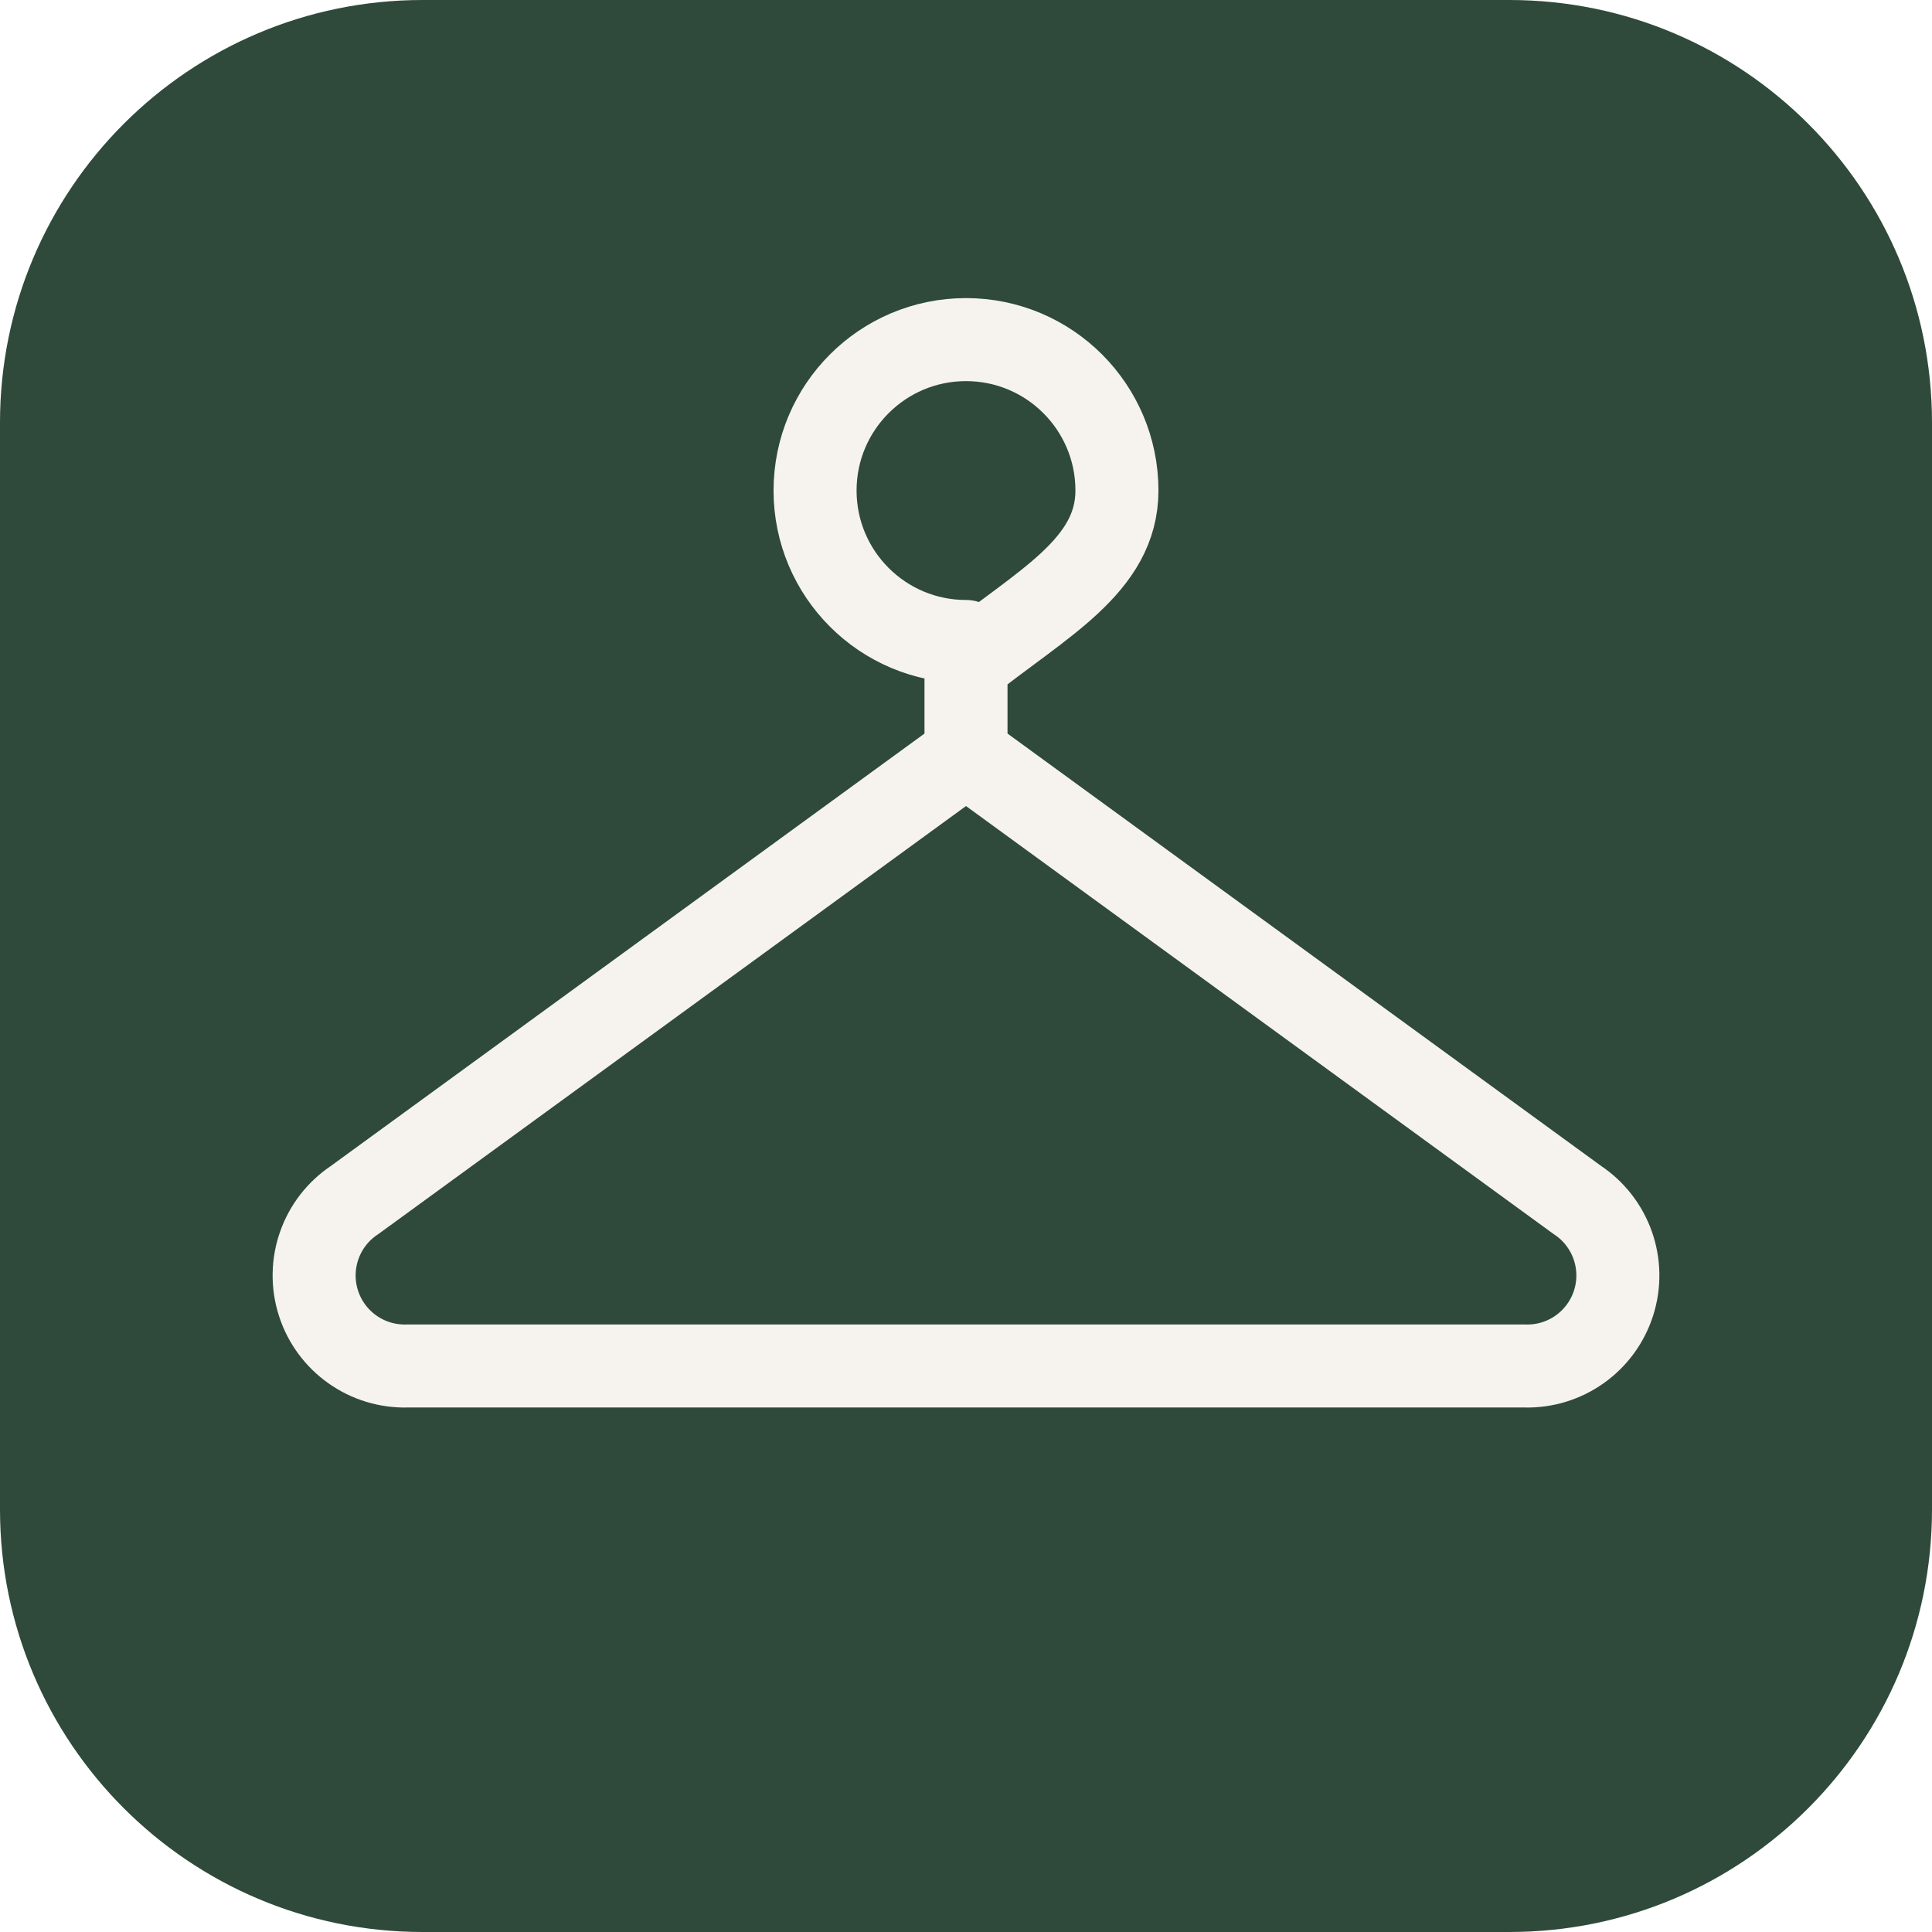
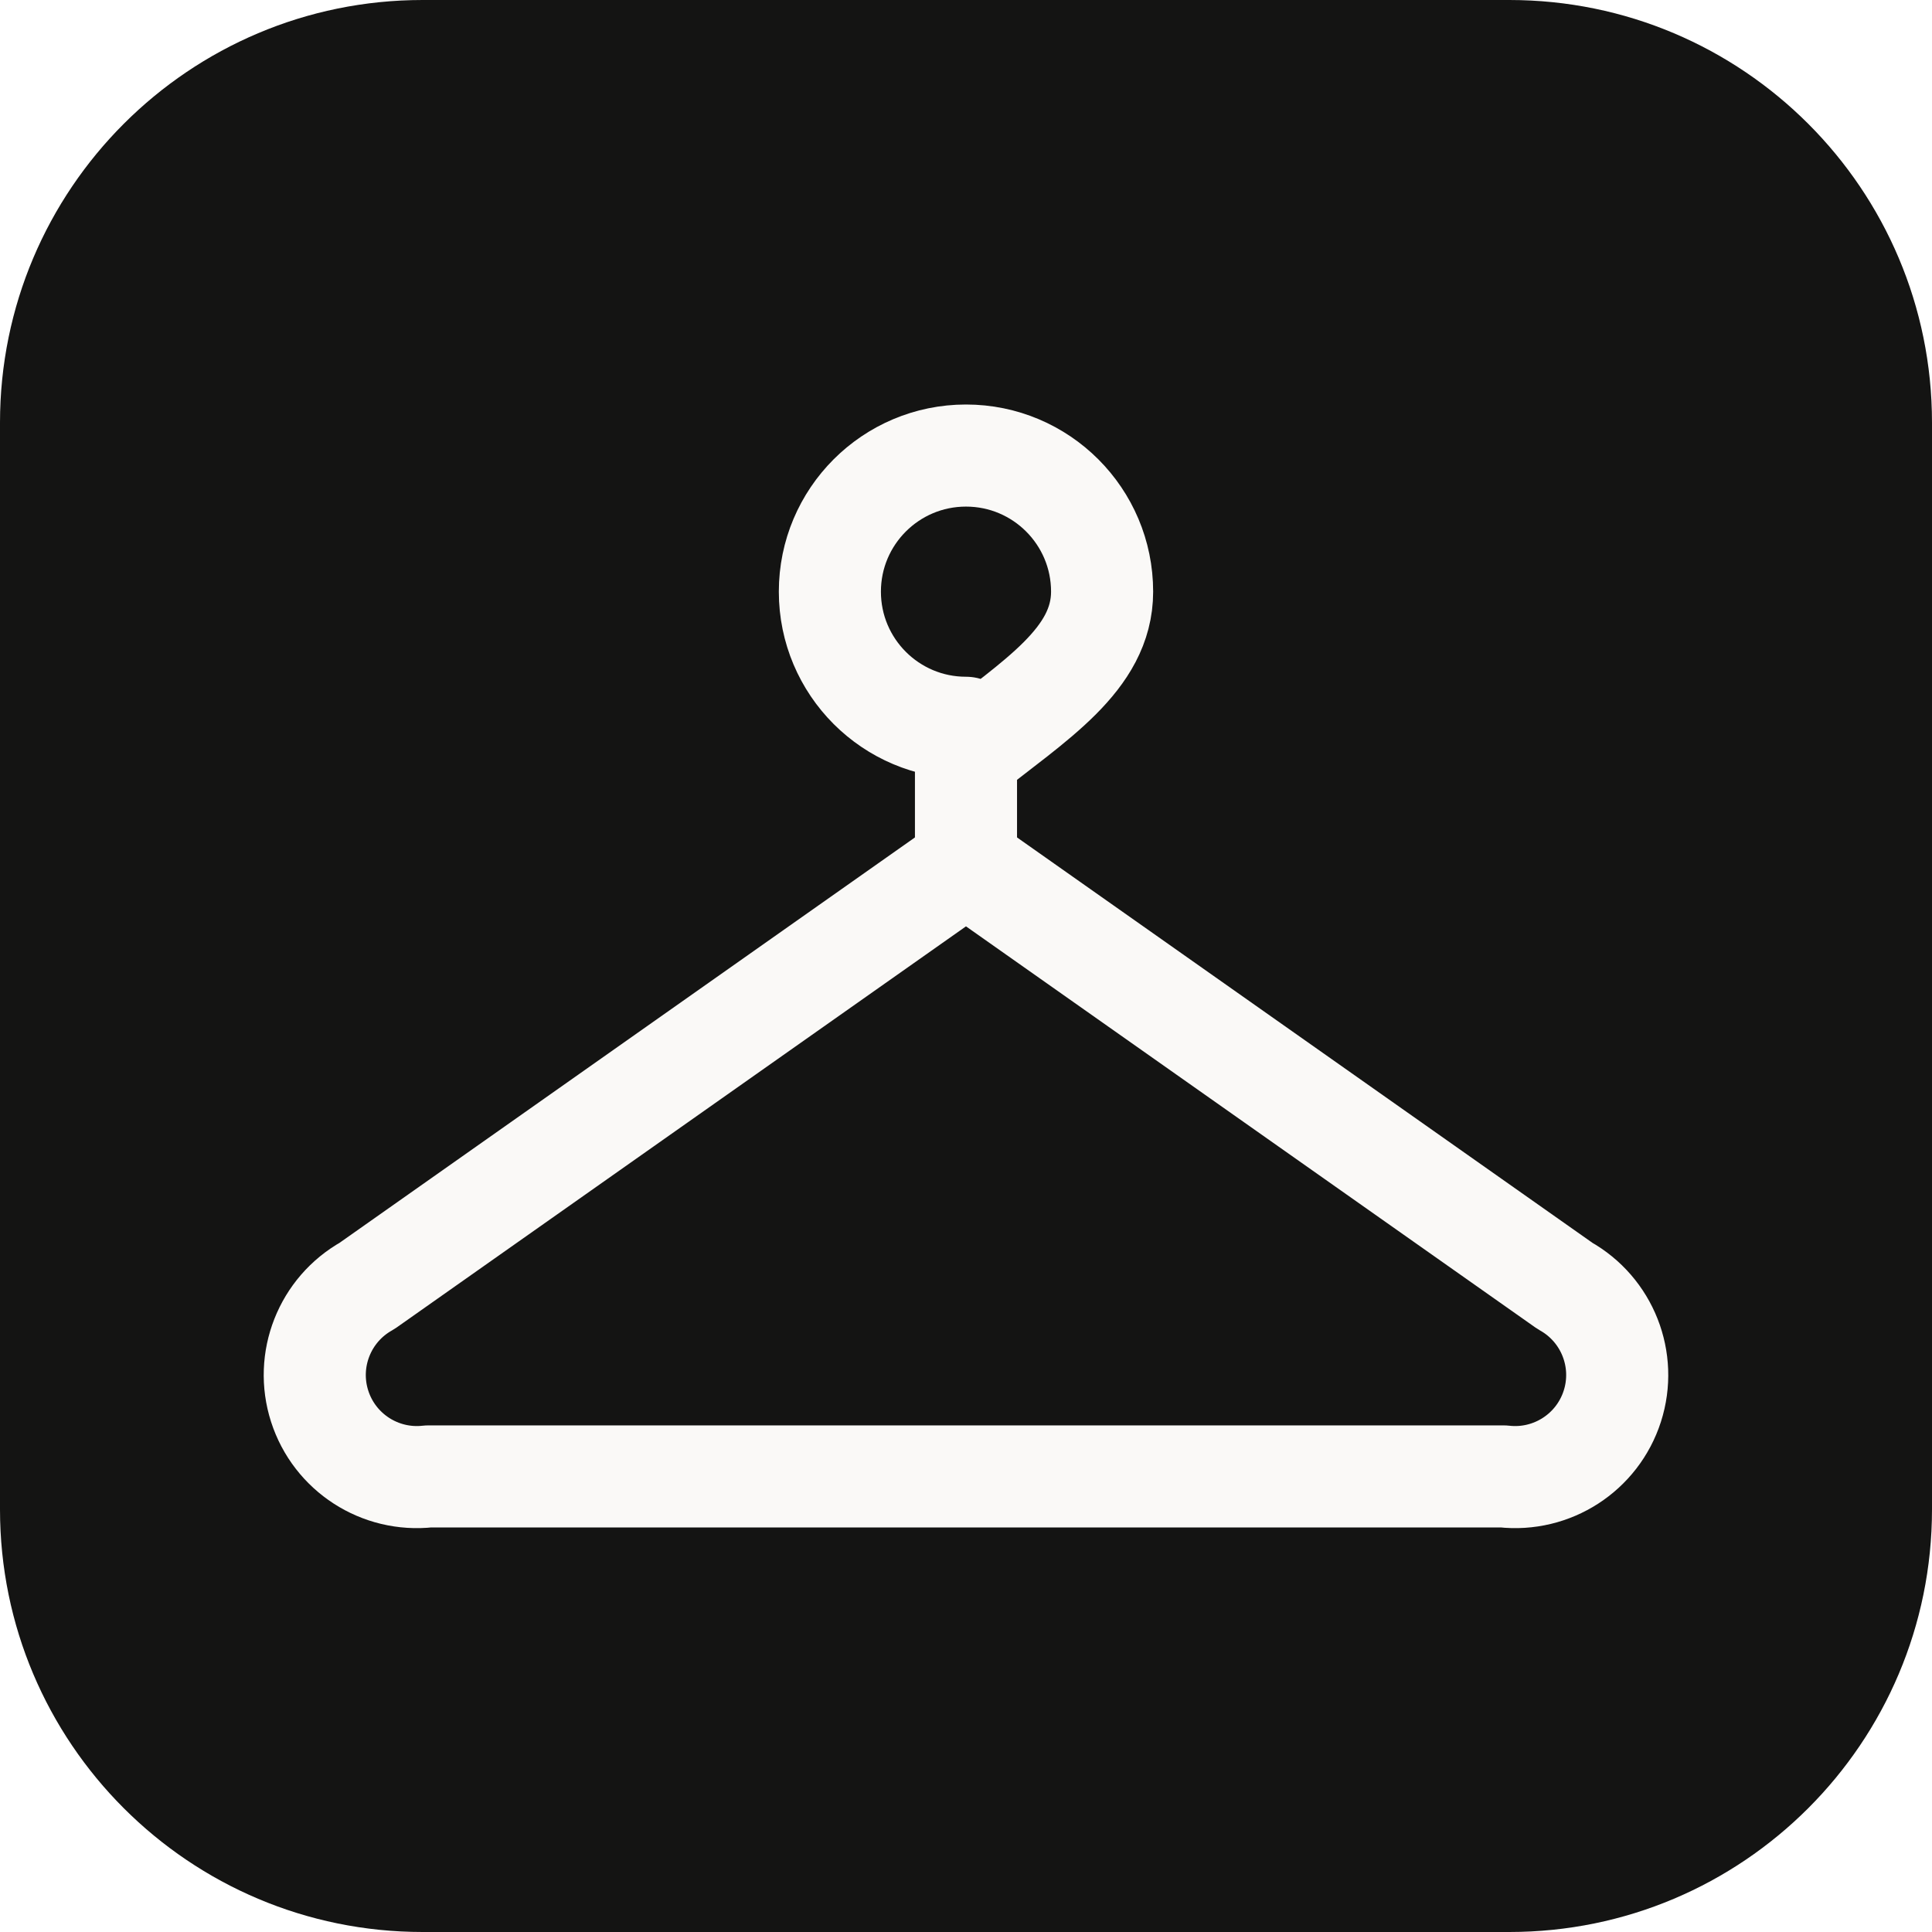
<svg xmlns="http://www.w3.org/2000/svg" viewBox="0 0 512 512">
-   <rect width="512" height="512" rx="112" fill="#2f4a3a" />
-   <g fill="none" stroke="#f6f3ee" stroke-width="22" stroke-linecap="round" stroke-linejoin="round">
-     <path d="M256 170a40 40 0 1 1 40-40c0 20-20 30-40 46v24" />
-     <path d="M256 200 94 318a24 24 0 0 0 14 44h296a24 24 0 0 0 14-44Z" />
+   <rect width="512" height="512" rx="112" fill="#141413" />
+   <g transform="translate(39.56 63.01) scale(18.0364)" fill="none" stroke="#faf9f7" stroke-width="1.5" stroke-linecap="round" stroke-linejoin="round">
+     <path d="M12 7.2a2 2 0 1 1 2-2c0 1-1 1.6-2 2.4v1.6" />
+     <path d="M12 9.2 3.2 15.4a1.5 1.5 0 0 0 .9 2.8h15.8a1.5 1.5 0 0 0 .9-2.8L12 9.2Z" />
  </g>
</svg>
